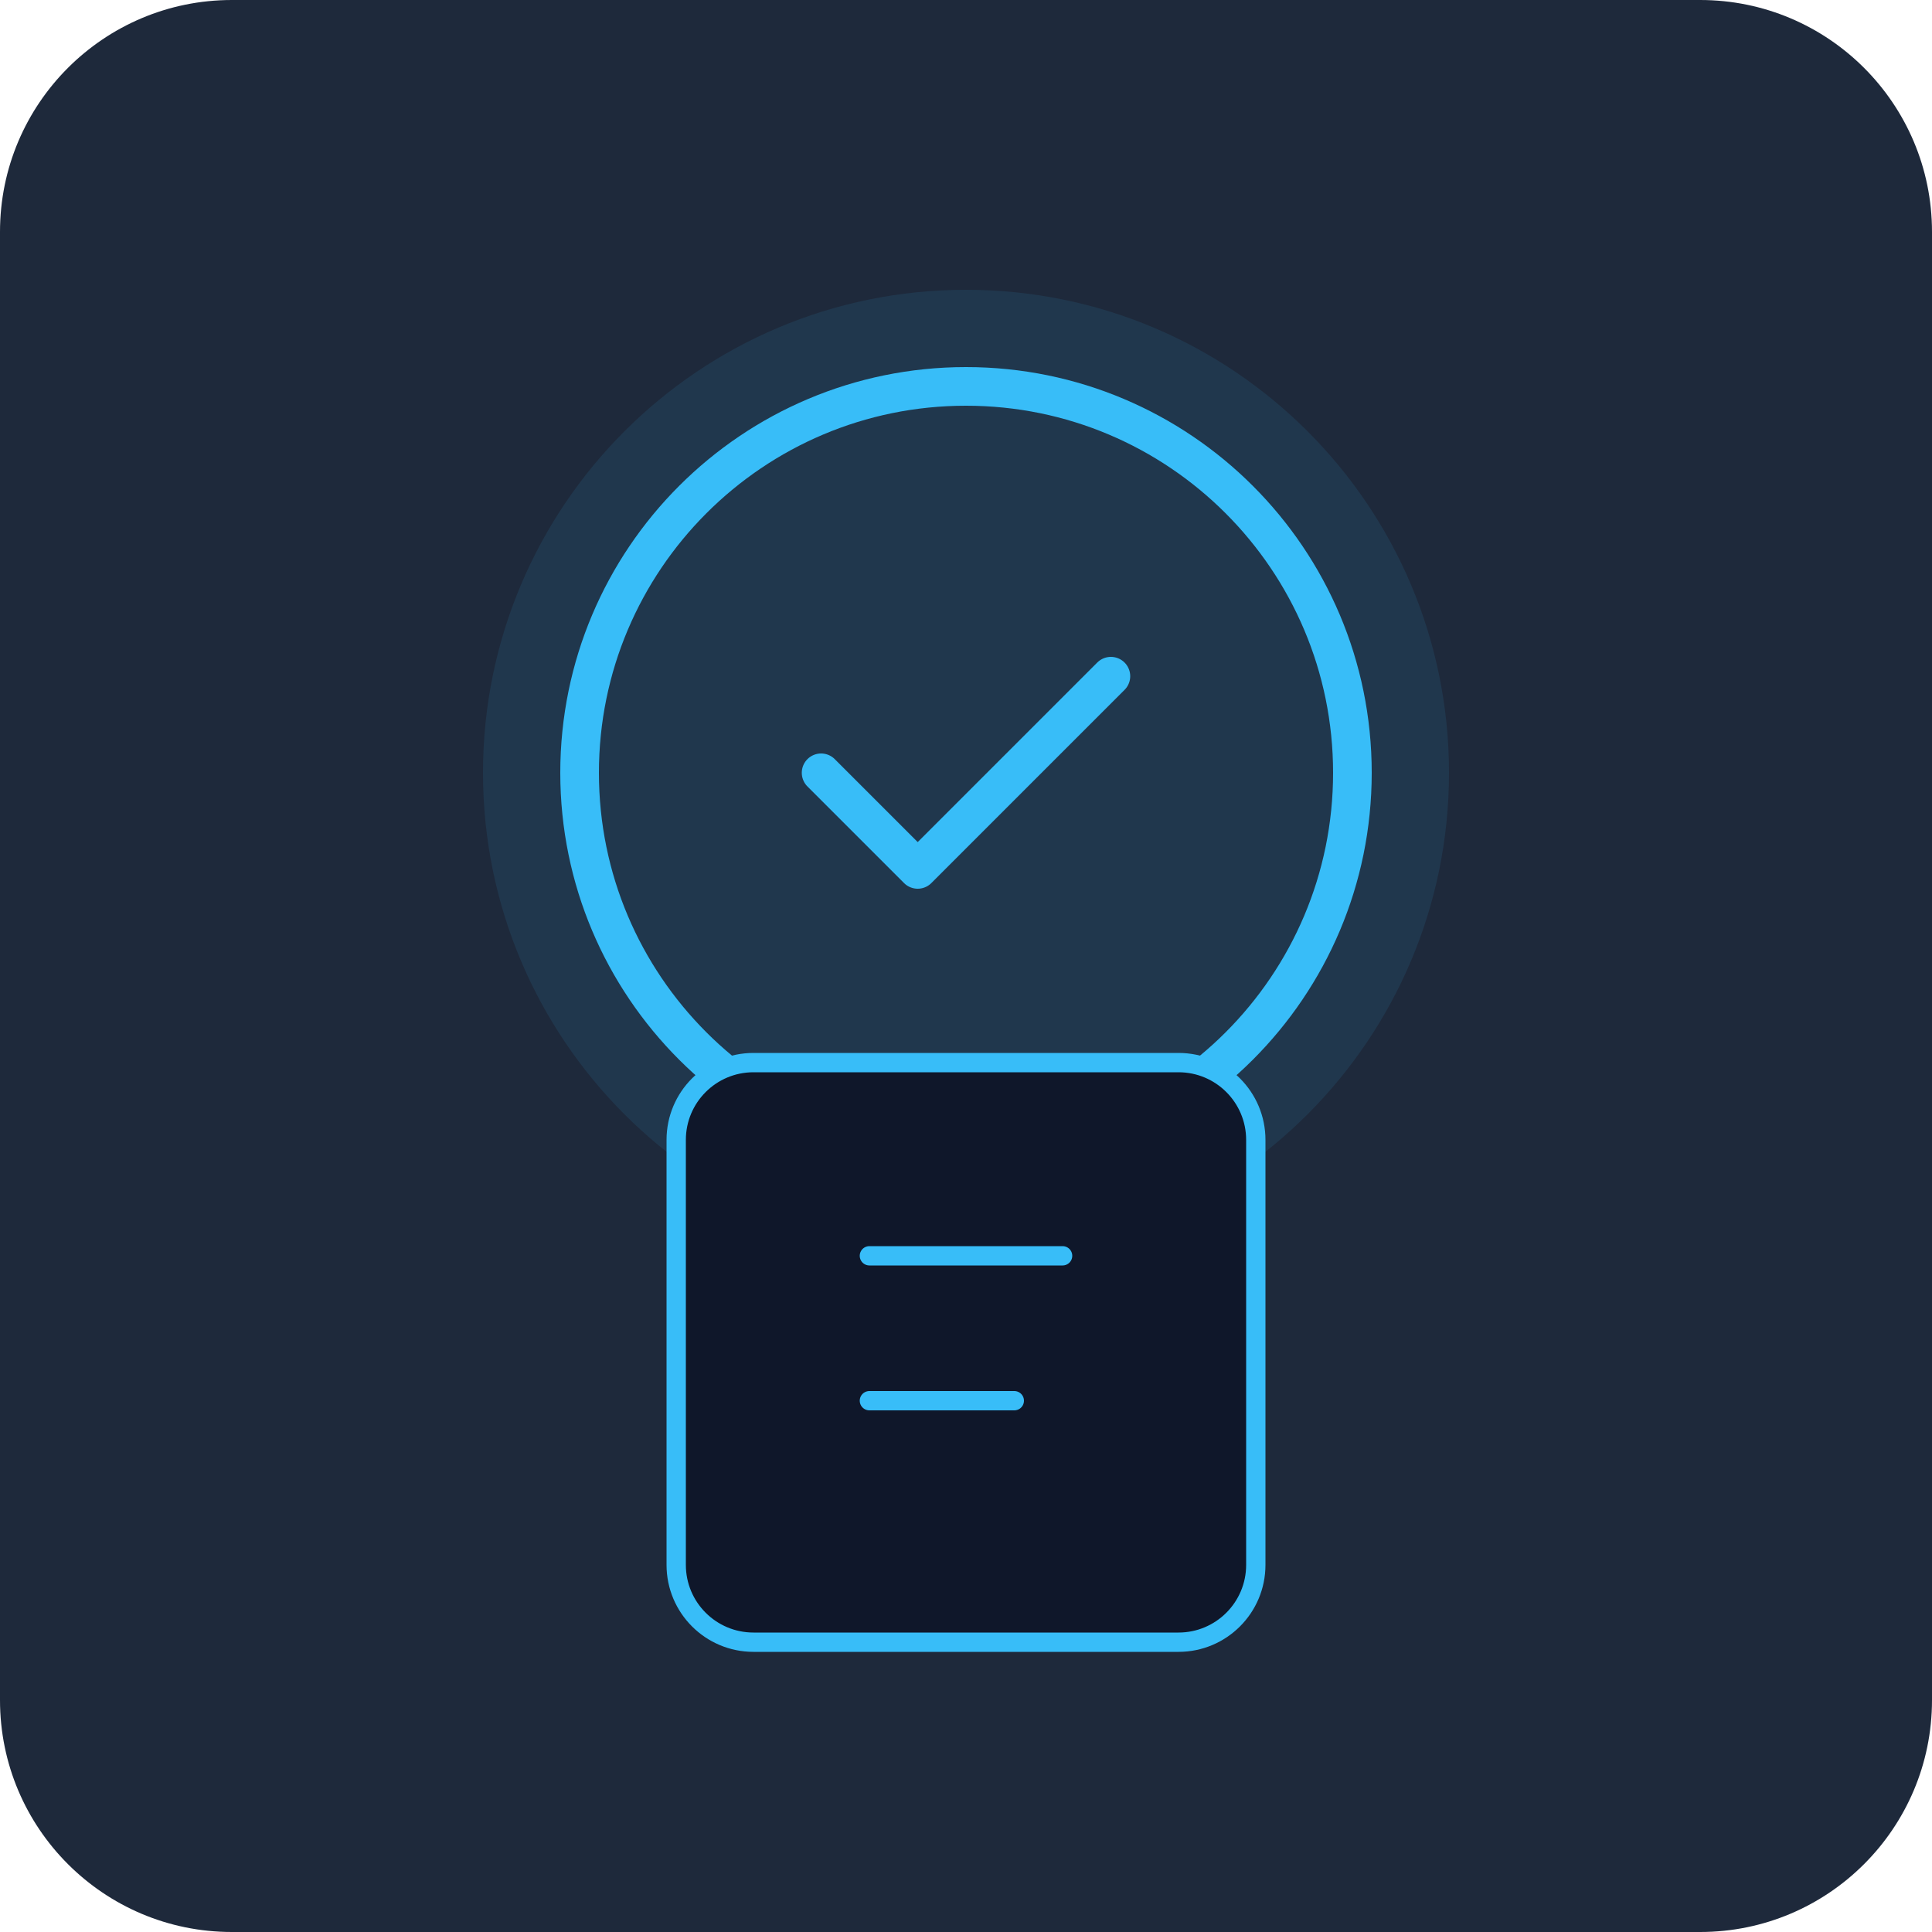
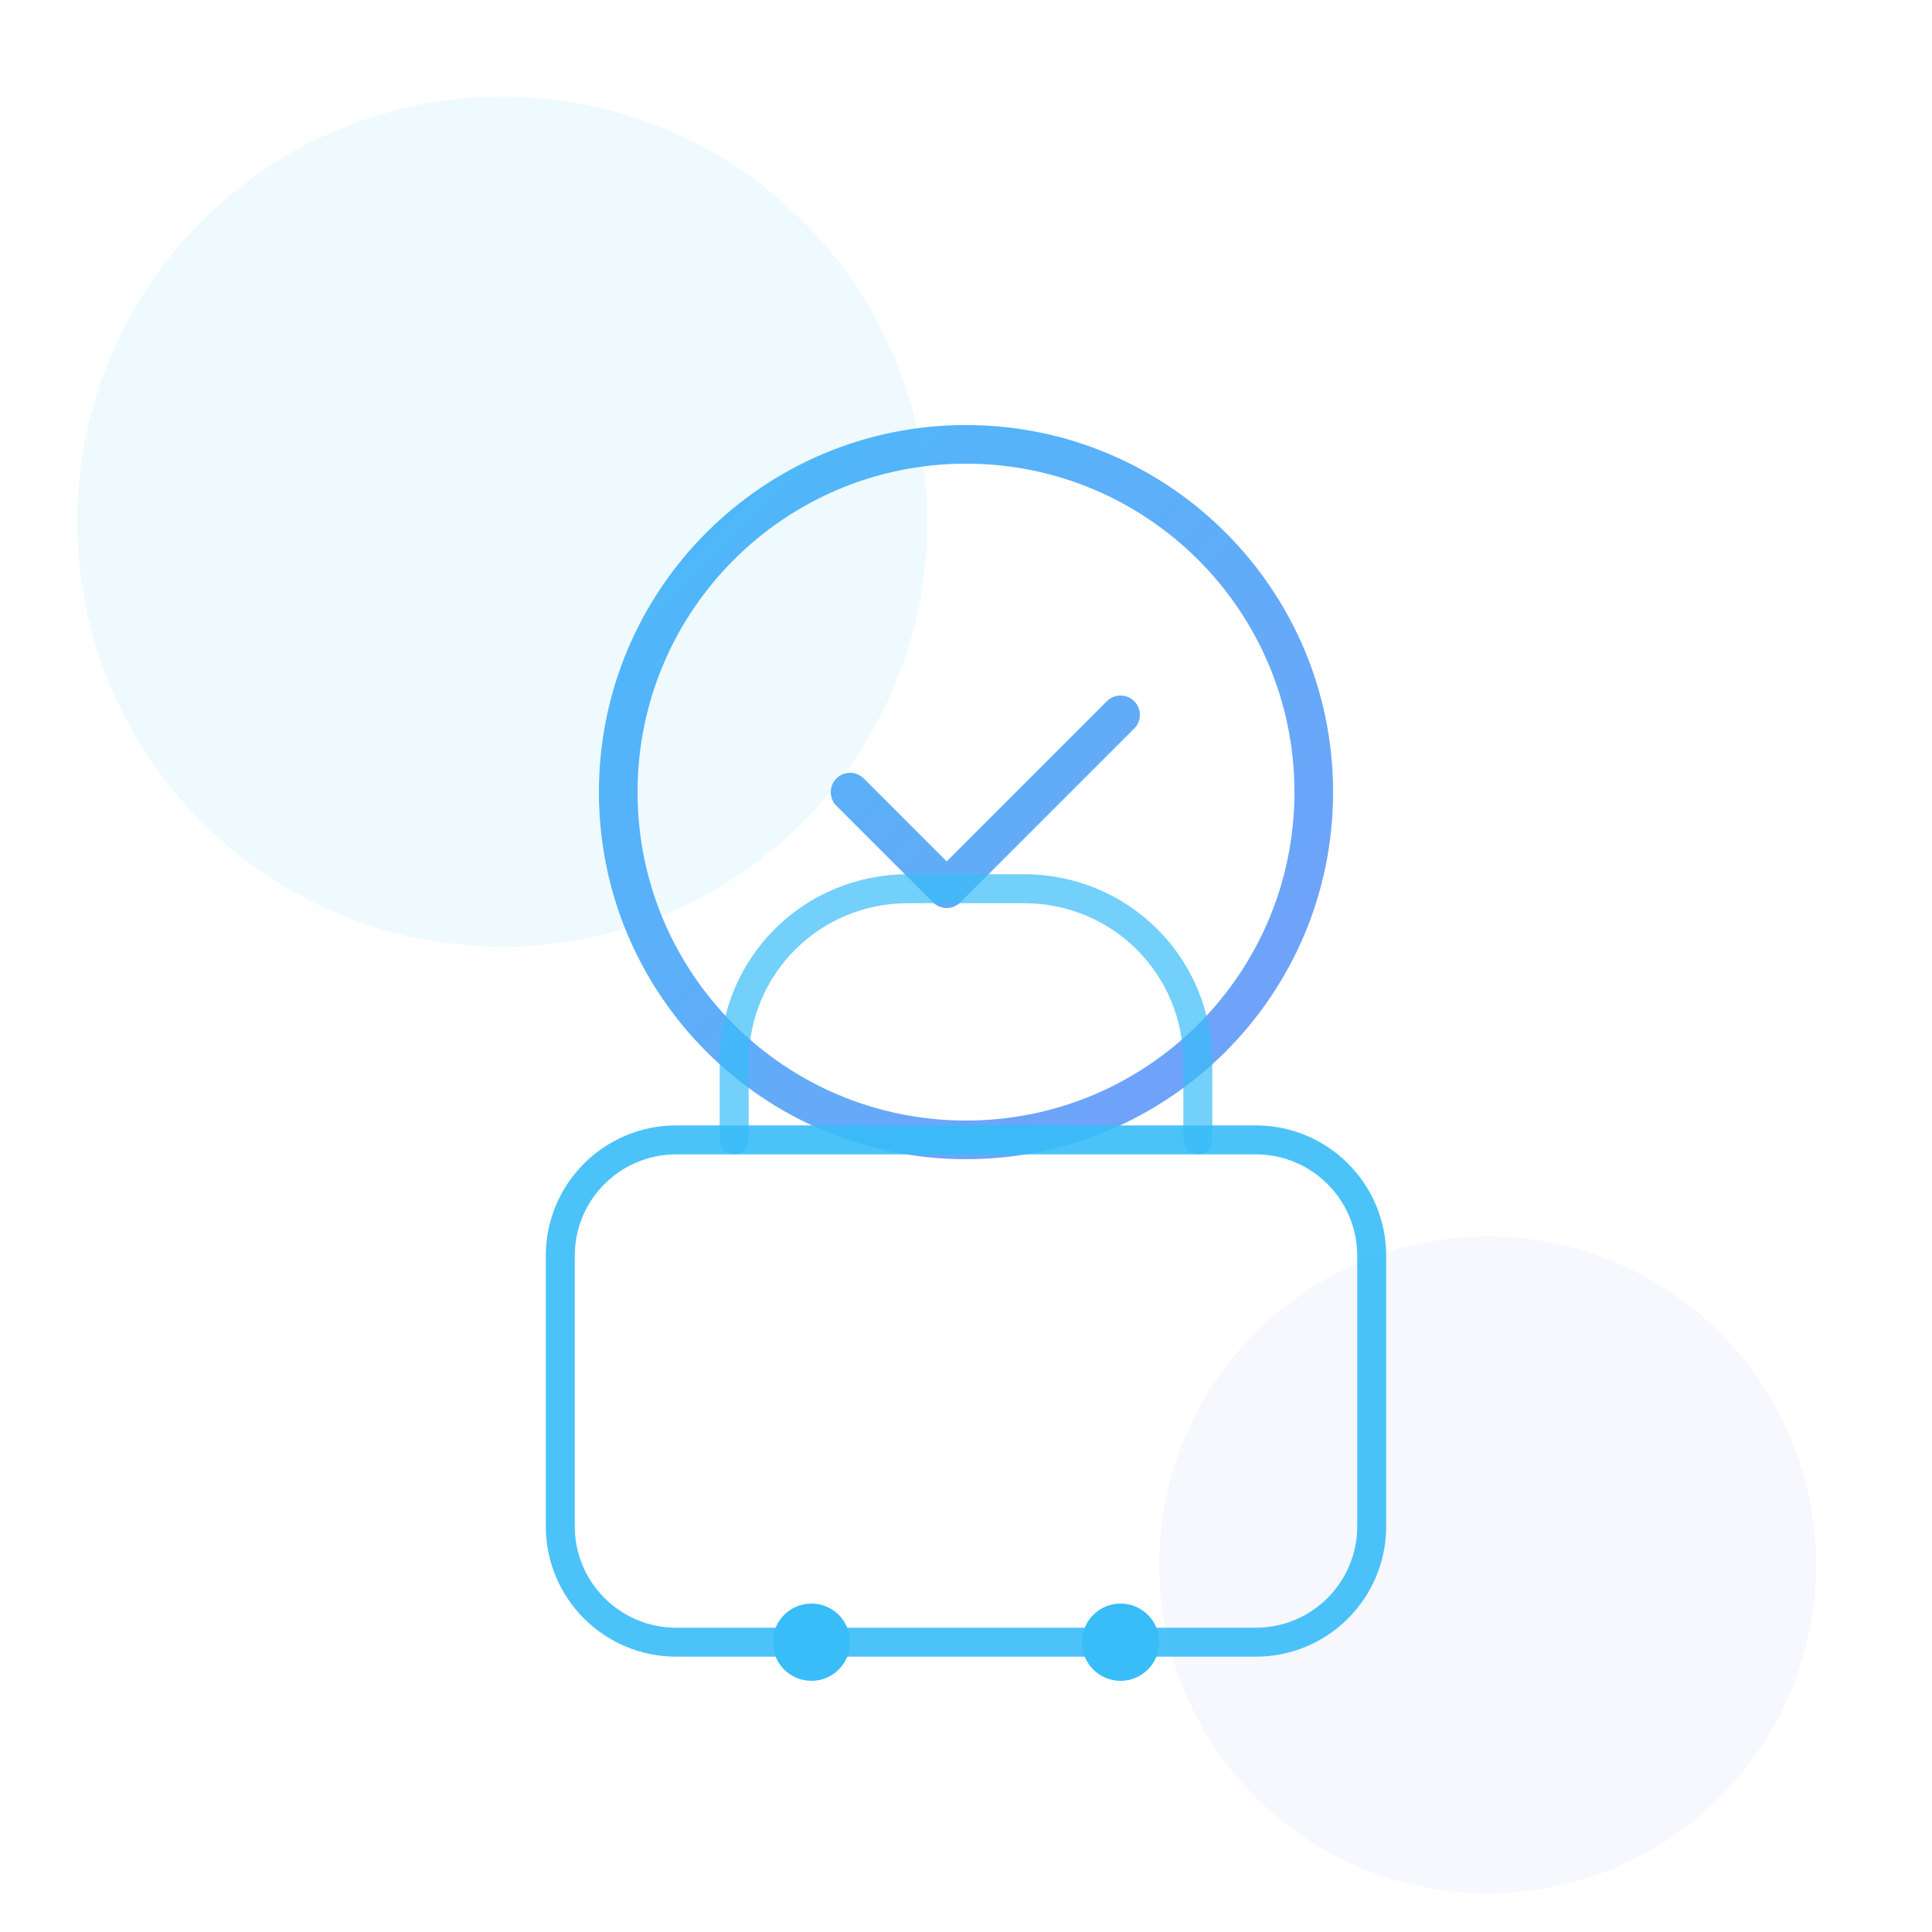
<svg xmlns="http://www.w3.org/2000/svg" width="200" height="200" viewBox="0 0 200 200" fill="none">
-   <rect width="200" height="200" rx="24" fill="#1E293B" />
-   <path d="M100 130C127.614 130 150 107.614 150 80C150 52.386 127.614 30 100 30C72.386 30 50 52.386 50 80C50 107.614 72.386 130 100 130Z" fill="#38BDF8" fill-opacity="0.1" />
-   <path d="M100 120C122.091 120 140 102.091 140 80C140 57.909 122.091 40 100 40C77.909 40 60 57.909 60 80C60 102.091 77.909 120 100 120Z" stroke="#38BDF8" stroke-width="4" />
-   <path d="M85 80L95 90L115 70" stroke="#38BDF8" stroke-width="4" stroke-linecap="round" stroke-linejoin="round" />
-   <rect x="70" y="110" width="60" height="60" rx="8" fill="#0F172A" stroke="#38BDF8" stroke-width="2" />
-   <path d="M90 130H110" stroke="#38BDF8" stroke-width="2" stroke-linecap="round" />
-   <path d="M90 145H105" stroke="#38BDF8" stroke-width="2" stroke-linecap="round" />
+   <defs>
+     <linearGradient id="buyerGrad" x1="40" y1="40" x2="160" y2="160" gradientUnits="userSpaceOnUse">
+       <stop stop-color="#38BDF8" stop-opacity="0.95" />
+       <stop offset="1" stop-color="#818CF8" stop-opacity="0.95" />
+     </linearGradient>
+   </defs>
+   <circle cx="52" cy="54" r="44" fill="#38BDF8" fill-opacity="0.08" />
+   <circle cx="154" cy="162" r="34" fill="#818CF8" fill-opacity="0.06" />
+   <circle cx="100" cy="82" r="36" stroke="url(#buyerGrad)" stroke-width="4" />
+   <path d="M88 82L98 92L116 74" stroke="url(#buyerGrad)" stroke-width="4" stroke-linecap="round" stroke-linejoin="round" />
+   <rect x="58" y="118" width="84" height="52" rx="12" fill="none" stroke="#38BDF8" stroke-opacity="0.9" stroke-width="3" />
+   <path d="M76 118V110C76 100 84 92 94 92H106C116 92 124 100 124 110V118" stroke="#38BDF8" stroke-opacity="0.7" stroke-width="3" stroke-linecap="round" />
+   <circle cx="84" cy="170" r="4" fill="#38BDF8" />
+   <circle cx="116" cy="170" r="4" fill="#38BDF8" />
</svg>
